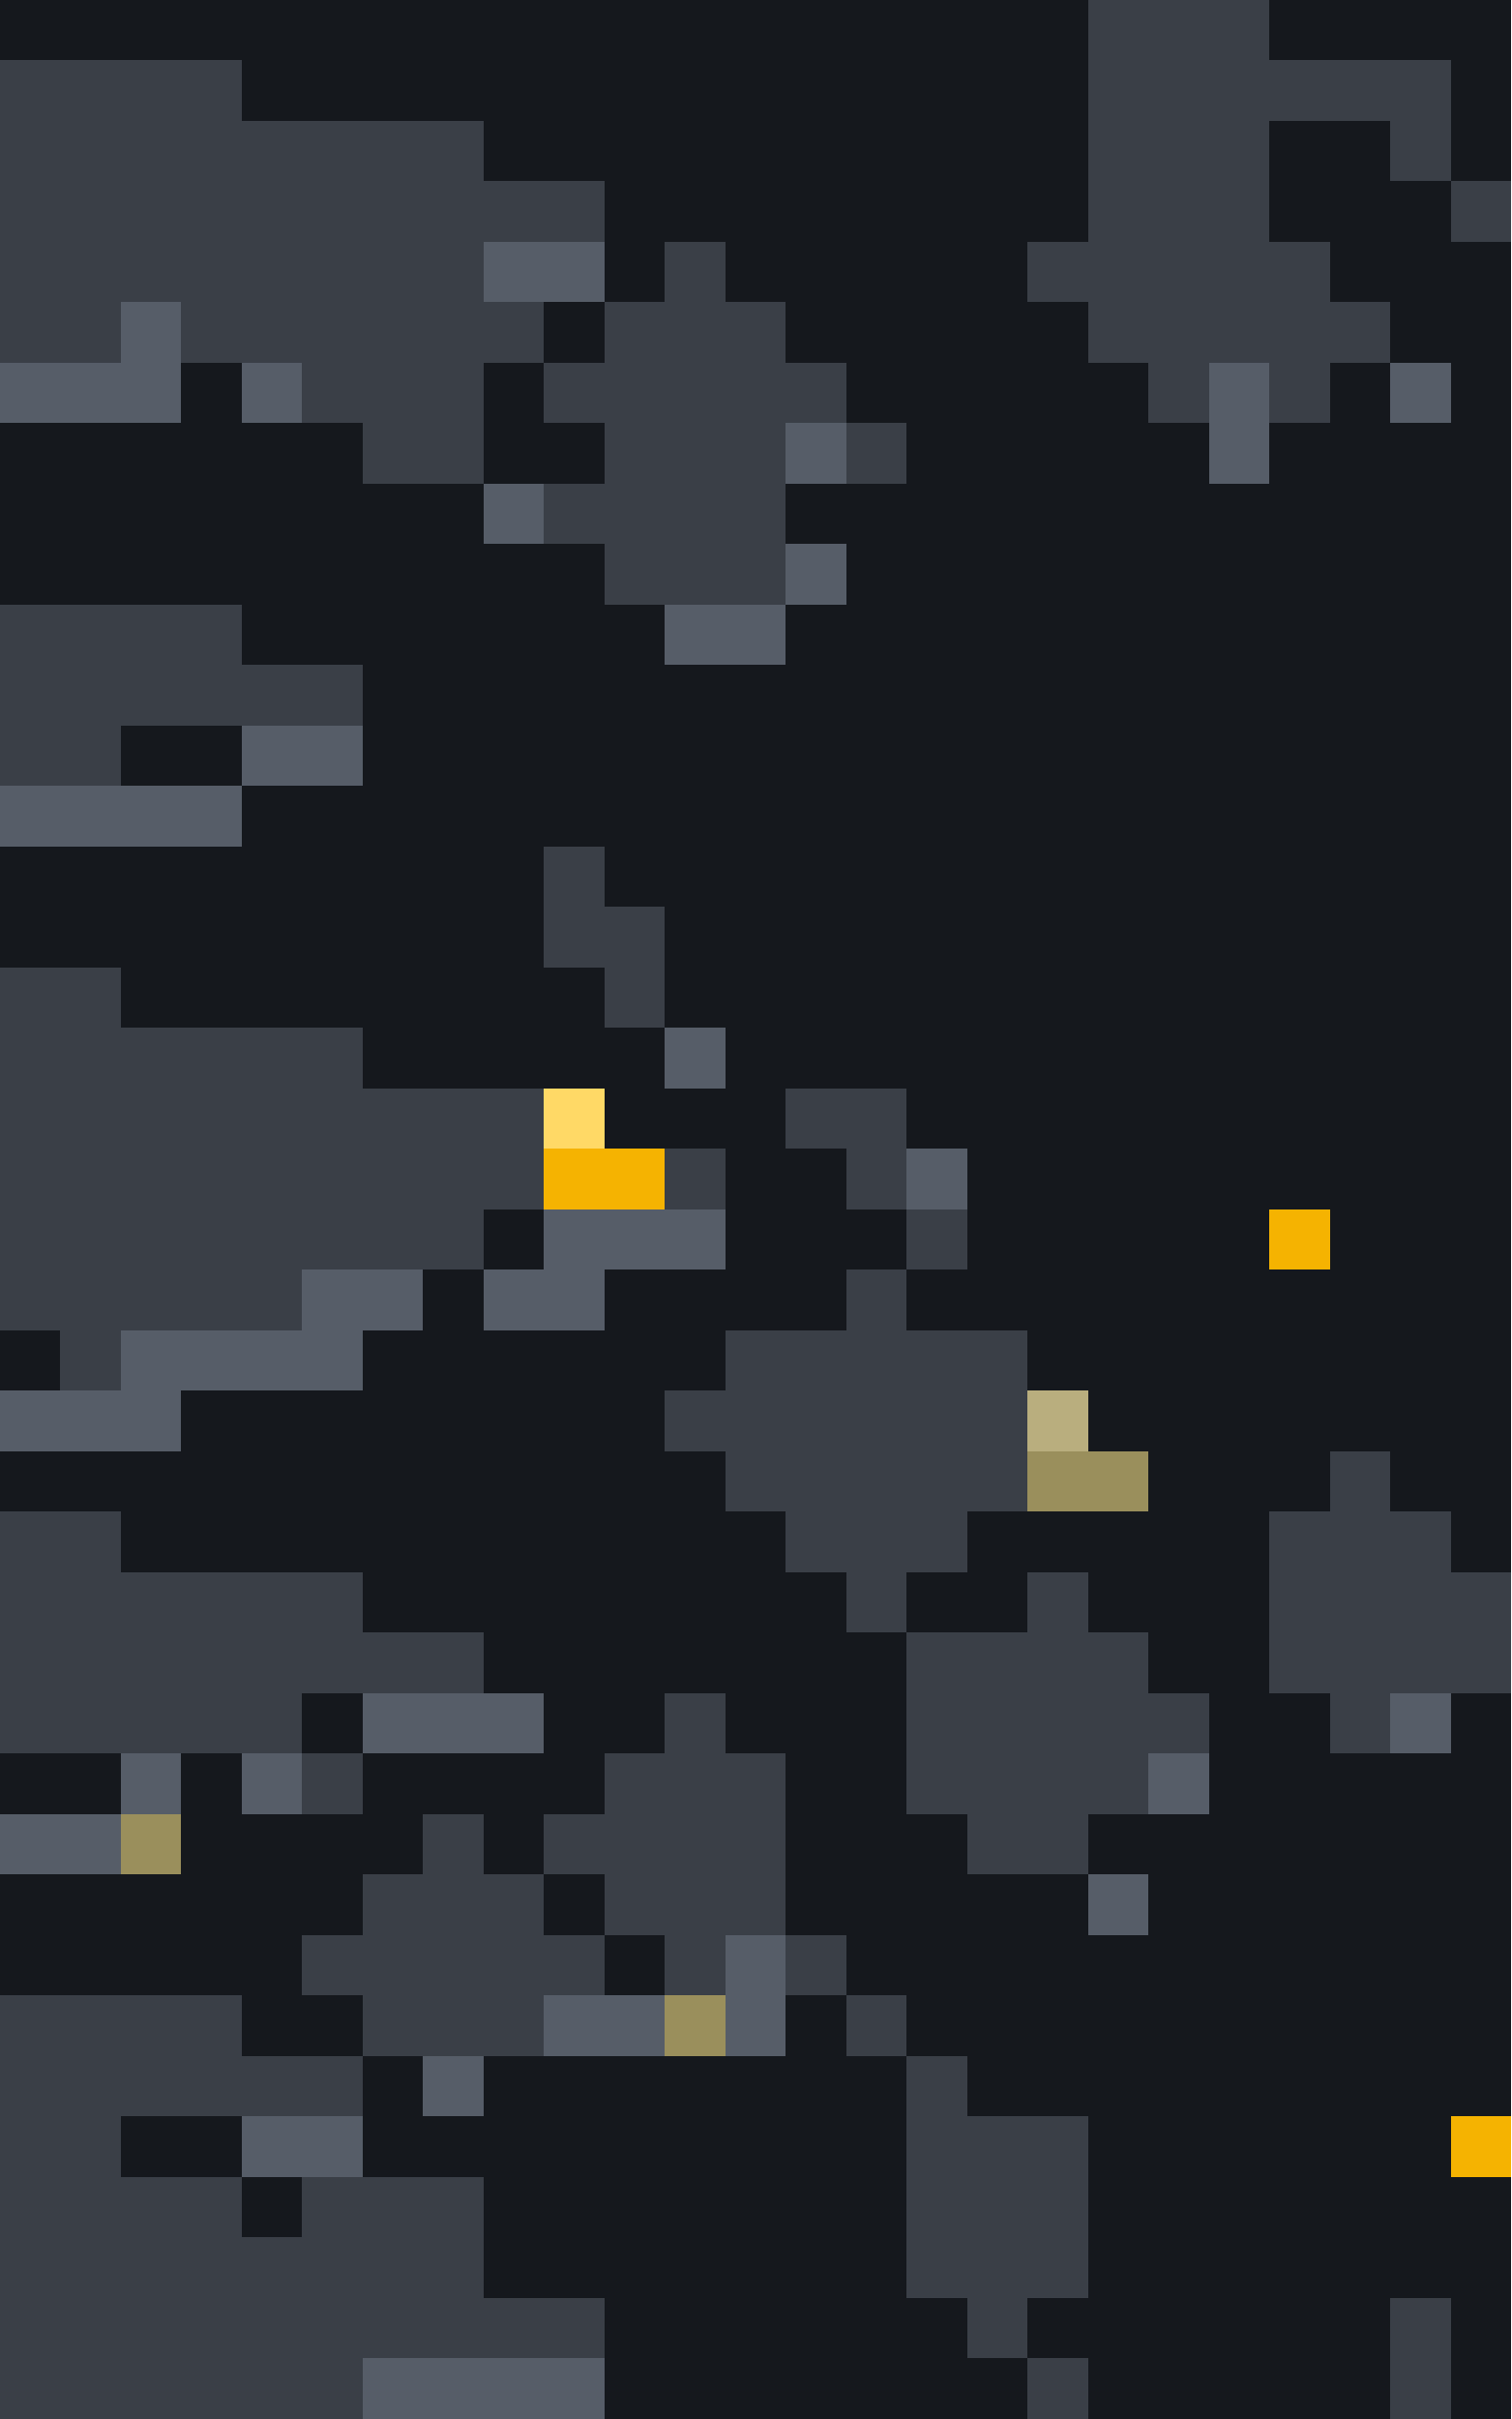
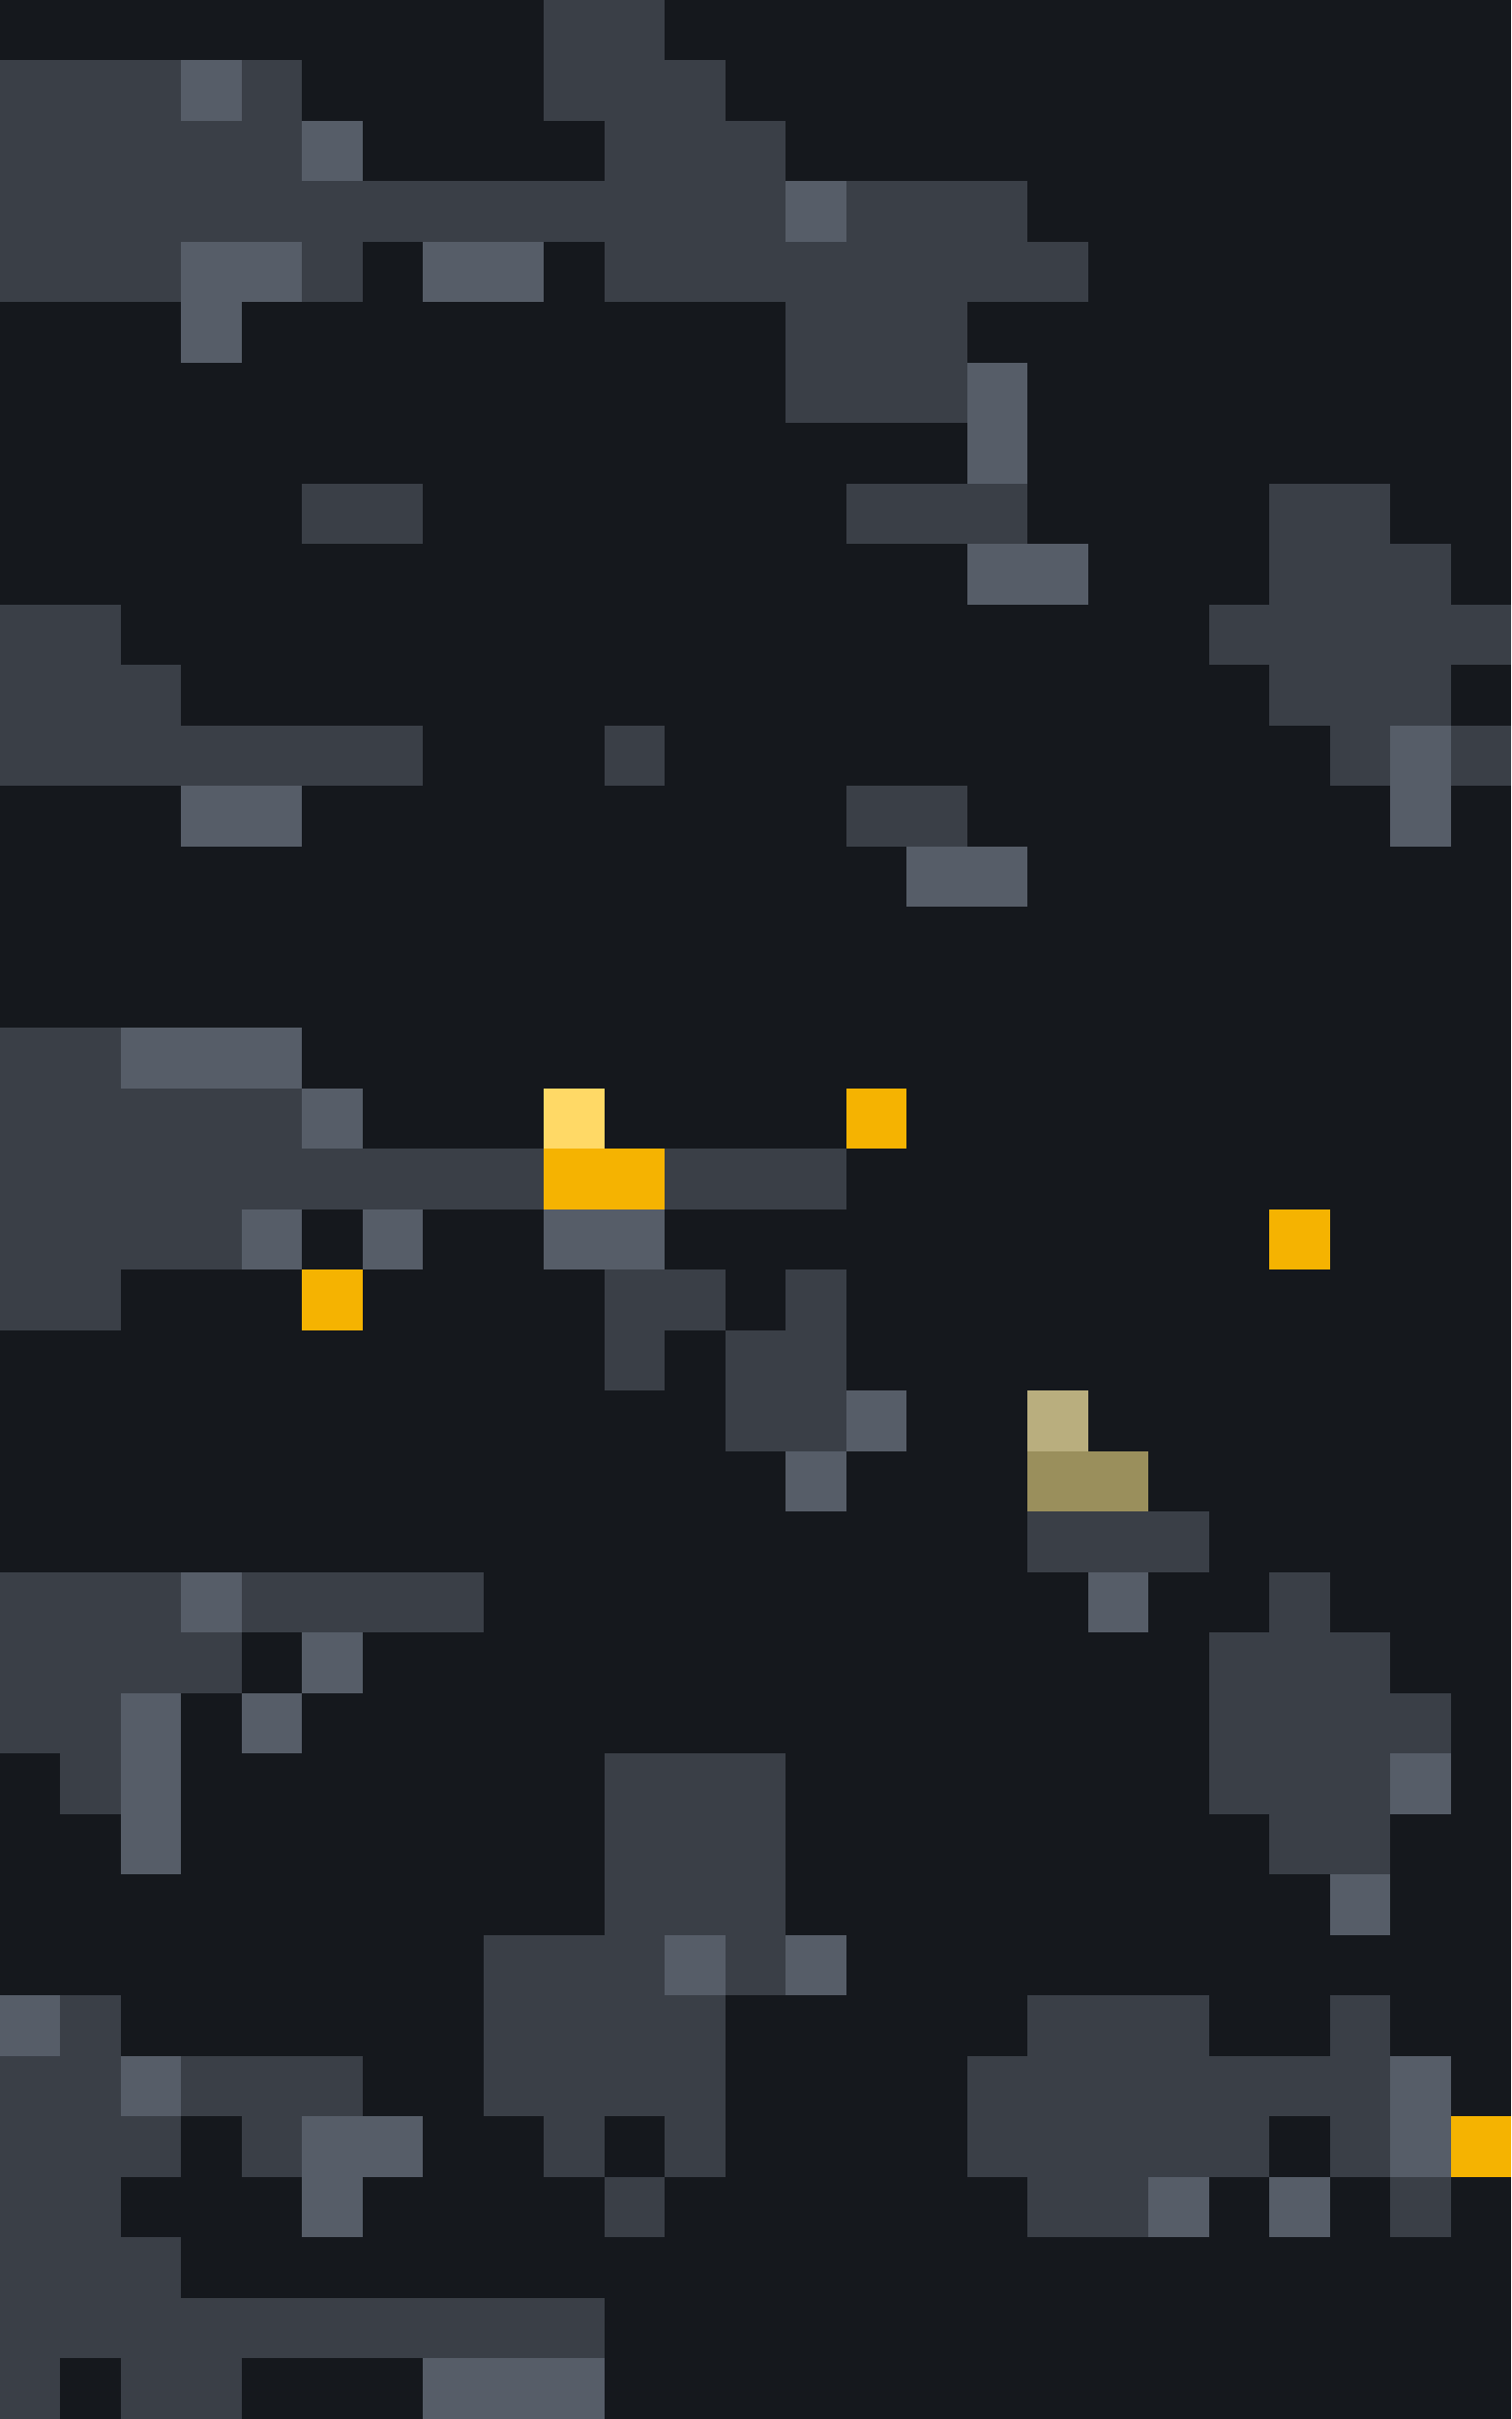
<svg xmlns="http://www.w3.org/2000/svg" width="200" height="320" viewBox="0 0 200 320" shape-rendering="crispEdges" role="img" aria-hidden="true">
  <rect x="0" y="0" width="200" height="320" fill="#15181d" />
-   <rect x="144" y="0" width="24" height="8" fill="#3a3f47" />
-   <rect x="0" y="8" width="32" height="8" fill="#3a3f47" />
-   <rect x="144" y="8" width="48" height="8" fill="#3a3f47" />
-   <rect x="0" y="16" width="64" height="8" fill="#3a3f47" />
-   <rect x="144" y="16" width="24" height="8" fill="#3a3f47" />
-   <rect x="184" y="16" width="8" height="8" fill="#3a3f47" />
-   <rect x="0" y="24" width="80" height="8" fill="#3a3f47" />
-   <rect x="144" y="24" width="24" height="8" fill="#3a3f47" />
-   <rect x="192" y="24" width="8" height="8" fill="#3a3f47" />
-   <rect x="0" y="32" width="64" height="8" fill="#3a3f47" />
-   <rect x="64" y="32" width="16" height="8" fill="#565d68" />
-   <rect x="88" y="32" width="8" height="8" fill="#3a3f47" />
-   <rect x="136" y="32" width="40" height="8" fill="#3a3f47" />
-   <rect x="0" y="40" width="16" height="8" fill="#3a3f47" />
-   <rect x="16" y="40" width="8" height="8" fill="#565d68" />
-   <rect x="24" y="40" width="48" height="8" fill="#3a3f47" />
-   <rect x="80" y="40" width="24" height="8" fill="#3a3f47" />
-   <rect x="144" y="40" width="40" height="8" fill="#3a3f47" />
-   <rect x="0" y="48" width="24" height="8" fill="#565d68" />
-   <rect x="32" y="48" width="8" height="8" fill="#565d68" />
-   <rect x="40" y="48" width="24" height="8" fill="#3a3f47" />
-   <rect x="72" y="48" width="40" height="8" fill="#3a3f47" />
-   <rect x="152" y="48" width="8" height="8" fill="#3a3f47" />
-   <rect x="160" y="48" width="8" height="8" fill="#565d68" />
-   <rect x="168" y="48" width="8" height="8" fill="#3a3f47" />
-   <rect x="184" y="48" width="8" height="8" fill="#565d68" />
-   <rect x="48" y="56" width="16" height="8" fill="#3a3f47" />
-   <rect x="80" y="56" width="24" height="8" fill="#3a3f47" />
-   <rect x="104" y="56" width="8" height="8" fill="#565d68" />
-   <rect x="112" y="56" width="8" height="8" fill="#3a3f47" />
-   <rect x="160" y="56" width="8" height="8" fill="#565d68" />
-   <rect x="64" y="64" width="8" height="8" fill="#565d68" />
-   <rect x="72" y="64" width="32" height="8" fill="#3a3f47" />
-   <rect x="80" y="72" width="24" height="8" fill="#3a3f47" />
-   <rect x="104" y="72" width="8" height="8" fill="#565d68" />
-   <rect x="0" y="80" width="32" height="8" fill="#3a3f47" />
-   <rect x="88" y="80" width="16" height="8" fill="#565d68" />
-   <rect x="0" y="88" width="48" height="8" fill="#3a3f47" />
-   <rect x="0" y="96" width="16" height="8" fill="#3a3f47" />
-   <rect x="32" y="96" width="16" height="8" fill="#565d68" />
-   <rect x="0" y="104" width="32" height="8" fill="#565d68" />
-   <rect x="72" y="112" width="8" height="8" fill="#3a3f47" />
-   <rect x="72" y="120" width="16" height="8" fill="#3a3f47" />
-   <rect x="0" y="128" width="16" height="8" fill="#3a3f47" />
-   <rect x="80" y="128" width="8" height="8" fill="#3a3f47" />
-   <rect x="0" y="136" width="48" height="8" fill="#3a3f47" />
-   <rect x="88" y="136" width="8" height="8" fill="#565d68" />
-   <rect x="0" y="144" width="72" height="8" fill="#3a3f47" />
+   <rect x="72" y="0" width="16" height="8" fill="#3a3f47" />
+   <rect x="0" y="8" width="24" height="8" fill="#3a3f47" />
+   <rect x="24" y="8" width="8" height="8" fill="#565d68" />
+   <rect x="32" y="8" width="8" height="8" fill="#3a3f47" />
+   <rect x="72" y="8" width="24" height="8" fill="#3a3f47" />
+   <rect x="0" y="16" width="40" height="8" fill="#3a3f47" />
+   <rect x="40" y="16" width="8" height="8" fill="#565d68" />
+   <rect x="80" y="16" width="24" height="8" fill="#3a3f47" />
+   <rect x="0" y="24" width="104" height="8" fill="#3a3f47" />
+   <rect x="104" y="24" width="8" height="8" fill="#565d68" />
+   <rect x="112" y="24" width="24" height="8" fill="#3a3f47" />
+   <rect x="0" y="32" width="24" height="8" fill="#3a3f47" />
+   <rect x="24" y="32" width="16" height="8" fill="#565d68" />
+   <rect x="40" y="32" width="8" height="8" fill="#3a3f47" />
+   <rect x="56" y="32" width="16" height="8" fill="#565d68" />
+   <rect x="80" y="32" width="64" height="8" fill="#3a3f47" />
+   <rect x="24" y="40" width="8" height="8" fill="#565d68" />
+   <rect x="104" y="40" width="24" height="8" fill="#3a3f47" />
+   <rect x="104" y="48" width="24" height="8" fill="#3a3f47" />
+   <rect x="128" y="48" width="8" height="8" fill="#565d68" />
+   <rect x="128" y="56" width="8" height="8" fill="#565d68" />
+   <rect x="40" y="64" width="16" height="8" fill="#3a3f47" />
+   <rect x="112" y="64" width="24" height="8" fill="#3a3f47" />
+   <rect x="168" y="64" width="16" height="8" fill="#3a3f47" />
+   <rect x="128" y="72" width="16" height="8" fill="#565d68" />
+   <rect x="168" y="72" width="24" height="8" fill="#3a3f47" />
+   <rect x="0" y="80" width="16" height="8" fill="#3a3f47" />
+   <rect x="160" y="80" width="40" height="8" fill="#3a3f47" />
+   <rect x="0" y="88" width="24" height="8" fill="#3a3f47" />
+   <rect x="168" y="88" width="24" height="8" fill="#3a3f47" />
+   <rect x="0" y="96" width="56" height="8" fill="#3a3f47" />
+   <rect x="80" y="96" width="8" height="8" fill="#3a3f47" />
+   <rect x="176" y="96" width="8" height="8" fill="#3a3f47" />
+   <rect x="184" y="96" width="8" height="8" fill="#565d68" />
+   <rect x="192" y="96" width="8" height="8" fill="#3a3f47" />
+   <rect x="24" y="104" width="16" height="8" fill="#565d68" />
+   <rect x="112" y="104" width="16" height="8" fill="#3a3f47" />
+   <rect x="184" y="104" width="8" height="8" fill="#565d68" />
+   <rect x="120" y="112" width="16" height="8" fill="#565d68" />
+   <rect x="0" y="136" width="16" height="8" fill="#3a3f47" />
+   <rect x="16" y="136" width="24" height="8" fill="#565d68" />
+   <rect x="0" y="144" width="40" height="8" fill="#3a3f47" />
+   <rect x="40" y="144" width="8" height="8" fill="#565d68" />
  <rect x="72" y="144" width="8" height="8" fill="#ffd966" />
-   <rect x="104" y="144" width="16" height="8" fill="#3a3f47" />
+   <rect x="112" y="144" width="8" height="8" fill="#f5b301" />
  <rect x="0" y="152" width="72" height="8" fill="#3a3f47" />
  <rect x="72" y="152" width="16" height="8" fill="#f5b301" />
-   <rect x="88" y="152" width="8" height="8" fill="#3a3f47" />
-   <rect x="112" y="152" width="8" height="8" fill="#3a3f47" />
-   <rect x="120" y="152" width="8" height="8" fill="#565d68" />
-   <rect x="0" y="160" width="64" height="8" fill="#3a3f47" />
-   <rect x="72" y="160" width="24" height="8" fill="#565d68" />
-   <rect x="120" y="160" width="8" height="8" fill="#3a3f47" />
+   <rect x="88" y="152" width="24" height="8" fill="#3a3f47" />
+   <rect x="0" y="160" width="32" height="8" fill="#3a3f47" />
+   <rect x="32" y="160" width="8" height="8" fill="#565d68" />
+   <rect x="48" y="160" width="8" height="8" fill="#565d68" />
+   <rect x="72" y="160" width="16" height="8" fill="#565d68" />
  <rect x="168" y="160" width="8" height="8" fill="#f5b301" />
-   <rect x="0" y="168" width="40" height="8" fill="#3a3f47" />
-   <rect x="40" y="168" width="16" height="8" fill="#565d68" />
-   <rect x="64" y="168" width="16" height="8" fill="#565d68" />
-   <rect x="112" y="168" width="8" height="8" fill="#3a3f47" />
-   <rect x="8" y="176" width="8" height="8" fill="#3a3f47" />
-   <rect x="16" y="176" width="32" height="8" fill="#565d68" />
-   <rect x="96" y="176" width="40" height="8" fill="#3a3f47" />
-   <rect x="0" y="184" width="24" height="8" fill="#565d68" />
-   <rect x="88" y="184" width="48" height="8" fill="#3a3f47" />
+   <rect x="0" y="168" width="16" height="8" fill="#3a3f47" />
+   <rect x="40" y="168" width="8" height="8" fill="#f5b301" />
+   <rect x="80" y="168" width="16" height="8" fill="#3a3f47" />
+   <rect x="104" y="168" width="8" height="8" fill="#3a3f47" />
+   <rect x="80" y="176" width="8" height="8" fill="#3a3f47" />
+   <rect x="96" y="176" width="16" height="8" fill="#3a3f47" />
+   <rect x="96" y="184" width="16" height="8" fill="#3a3f47" />
+   <rect x="112" y="184" width="8" height="8" fill="#565d68" />
  <rect x="136" y="184" width="8" height="8" fill="#b9ae7e" />
-   <rect x="96" y="192" width="40" height="8" fill="#3a3f47" />
+   <rect x="104" y="192" width="8" height="8" fill="#565d68" />
  <rect x="136" y="192" width="16" height="8" fill="#9a8f5c" />
-   <rect x="176" y="192" width="8" height="8" fill="#3a3f47" />
-   <rect x="0" y="200" width="16" height="8" fill="#3a3f47" />
-   <rect x="104" y="200" width="24" height="8" fill="#3a3f47" />
-   <rect x="168" y="200" width="24" height="8" fill="#3a3f47" />
-   <rect x="0" y="208" width="48" height="8" fill="#3a3f47" />
-   <rect x="112" y="208" width="8" height="8" fill="#3a3f47" />
-   <rect x="136" y="208" width="8" height="8" fill="#3a3f47" />
-   <rect x="168" y="208" width="32" height="8" fill="#3a3f47" />
-   <rect x="0" y="216" width="64" height="8" fill="#3a3f47" />
-   <rect x="120" y="216" width="32" height="8" fill="#3a3f47" />
-   <rect x="168" y="216" width="32" height="8" fill="#3a3f47" />
-   <rect x="0" y="224" width="40" height="8" fill="#3a3f47" />
-   <rect x="48" y="224" width="24" height="8" fill="#565d68" />
-   <rect x="88" y="224" width="8" height="8" fill="#3a3f47" />
-   <rect x="120" y="224" width="40" height="8" fill="#3a3f47" />
-   <rect x="176" y="224" width="8" height="8" fill="#3a3f47" />
-   <rect x="184" y="224" width="8" height="8" fill="#565d68" />
+   <rect x="136" y="200" width="24" height="8" fill="#3a3f47" />
+   <rect x="0" y="208" width="24" height="8" fill="#3a3f47" />
+   <rect x="24" y="208" width="8" height="8" fill="#565d68" />
+   <rect x="32" y="208" width="32" height="8" fill="#3a3f47" />
+   <rect x="144" y="208" width="8" height="8" fill="#565d68" />
+   <rect x="168" y="208" width="8" height="8" fill="#3a3f47" />
+   <rect x="0" y="216" width="32" height="8" fill="#3a3f47" />
+   <rect x="40" y="216" width="8" height="8" fill="#565d68" />
+   <rect x="160" y="216" width="24" height="8" fill="#3a3f47" />
+   <rect x="0" y="224" width="16" height="8" fill="#3a3f47" />
+   <rect x="16" y="224" width="8" height="8" fill="#565d68" />
+   <rect x="32" y="224" width="8" height="8" fill="#565d68" />
+   <rect x="160" y="224" width="32" height="8" fill="#3a3f47" />
+   <rect x="8" y="232" width="8" height="8" fill="#3a3f47" />
  <rect x="16" y="232" width="8" height="8" fill="#565d68" />
-   <rect x="32" y="232" width="8" height="8" fill="#565d68" />
-   <rect x="40" y="232" width="8" height="8" fill="#3a3f47" />
  <rect x="80" y="232" width="24" height="8" fill="#3a3f47" />
-   <rect x="120" y="232" width="32" height="8" fill="#3a3f47" />
-   <rect x="152" y="232" width="8" height="8" fill="#565d68" />
-   <rect x="0" y="240" width="16" height="8" fill="#565d68" />
-   <rect x="16" y="240" width="8" height="8" fill="#9a8f5c" />
-   <rect x="56" y="240" width="8" height="8" fill="#3a3f47" />
-   <rect x="72" y="240" width="32" height="8" fill="#3a3f47" />
-   <rect x="128" y="240" width="16" height="8" fill="#3a3f47" />
-   <rect x="48" y="248" width="24" height="8" fill="#3a3f47" />
+   <rect x="160" y="232" width="24" height="8" fill="#3a3f47" />
+   <rect x="184" y="232" width="8" height="8" fill="#565d68" />
+   <rect x="16" y="240" width="8" height="8" fill="#565d68" />
+   <rect x="80" y="240" width="24" height="8" fill="#3a3f47" />
+   <rect x="168" y="240" width="16" height="8" fill="#3a3f47" />
  <rect x="80" y="248" width="24" height="8" fill="#3a3f47" />
-   <rect x="144" y="248" width="8" height="8" fill="#565d68" />
-   <rect x="40" y="256" width="40" height="8" fill="#3a3f47" />
-   <rect x="88" y="256" width="8" height="8" fill="#3a3f47" />
-   <rect x="96" y="256" width="8" height="8" fill="#565d68" />
-   <rect x="104" y="256" width="8" height="8" fill="#3a3f47" />
-   <rect x="0" y="264" width="32" height="8" fill="#3a3f47" />
-   <rect x="48" y="264" width="24" height="8" fill="#3a3f47" />
-   <rect x="72" y="264" width="16" height="8" fill="#565d68" />
-   <rect x="88" y="264" width="8" height="8" fill="#9a8f5c" />
-   <rect x="96" y="264" width="8" height="8" fill="#565d68" />
-   <rect x="112" y="264" width="8" height="8" fill="#3a3f47" />
-   <rect x="0" y="272" width="48" height="8" fill="#3a3f47" />
-   <rect x="56" y="272" width="8" height="8" fill="#565d68" />
-   <rect x="120" y="272" width="8" height="8" fill="#3a3f47" />
-   <rect x="0" y="280" width="16" height="8" fill="#3a3f47" />
-   <rect x="32" y="280" width="16" height="8" fill="#565d68" />
-   <rect x="120" y="280" width="24" height="8" fill="#3a3f47" />
+   <rect x="176" y="248" width="8" height="8" fill="#565d68" />
+   <rect x="64" y="256" width="24" height="8" fill="#3a3f47" />
+   <rect x="88" y="256" width="8" height="8" fill="#565d68" />
+   <rect x="96" y="256" width="8" height="8" fill="#3a3f47" />
+   <rect x="104" y="256" width="8" height="8" fill="#565d68" />
+   <rect x="0" y="264" width="8" height="8" fill="#565d68" />
+   <rect x="8" y="264" width="8" height="8" fill="#3a3f47" />
+   <rect x="64" y="264" width="32" height="8" fill="#3a3f47" />
+   <rect x="136" y="264" width="24" height="8" fill="#3a3f47" />
+   <rect x="176" y="264" width="8" height="8" fill="#3a3f47" />
+   <rect x="0" y="272" width="16" height="8" fill="#3a3f47" />
+   <rect x="16" y="272" width="8" height="8" fill="#565d68" />
+   <rect x="24" y="272" width="24" height="8" fill="#3a3f47" />
+   <rect x="64" y="272" width="32" height="8" fill="#3a3f47" />
+   <rect x="128" y="272" width="56" height="8" fill="#3a3f47" />
+   <rect x="184" y="272" width="8" height="8" fill="#565d68" />
+   <rect x="0" y="280" width="24" height="8" fill="#3a3f47" />
+   <rect x="32" y="280" width="8" height="8" fill="#3a3f47" />
+   <rect x="40" y="280" width="16" height="8" fill="#565d68" />
+   <rect x="72" y="280" width="8" height="8" fill="#3a3f47" />
+   <rect x="88" y="280" width="8" height="8" fill="#3a3f47" />
+   <rect x="128" y="280" width="40" height="8" fill="#3a3f47" />
+   <rect x="176" y="280" width="8" height="8" fill="#3a3f47" />
+   <rect x="184" y="280" width="8" height="8" fill="#565d68" />
  <rect x="192" y="280" width="8" height="8" fill="#f5b301" />
-   <rect x="0" y="288" width="32" height="8" fill="#3a3f47" />
-   <rect x="40" y="288" width="24" height="8" fill="#3a3f47" />
-   <rect x="120" y="288" width="24" height="8" fill="#3a3f47" />
-   <rect x="0" y="296" width="64" height="8" fill="#3a3f47" />
-   <rect x="120" y="296" width="24" height="8" fill="#3a3f47" />
+   <rect x="0" y="288" width="16" height="8" fill="#3a3f47" />
+   <rect x="40" y="288" width="8" height="8" fill="#565d68" />
+   <rect x="80" y="288" width="8" height="8" fill="#3a3f47" />
+   <rect x="136" y="288" width="16" height="8" fill="#3a3f47" />
+   <rect x="152" y="288" width="8" height="8" fill="#565d68" />
+   <rect x="168" y="288" width="8" height="8" fill="#565d68" />
+   <rect x="184" y="288" width="8" height="8" fill="#3a3f47" />
+   <rect x="0" y="296" width="24" height="8" fill="#3a3f47" />
  <rect x="0" y="304" width="80" height="8" fill="#3a3f47" />
-   <rect x="128" y="304" width="8" height="8" fill="#3a3f47" />
-   <rect x="184" y="304" width="8" height="8" fill="#3a3f47" />
-   <rect x="0" y="312" width="48" height="8" fill="#3a3f47" />
-   <rect x="48" y="312" width="32" height="8" fill="#565d68" />
-   <rect x="136" y="312" width="8" height="8" fill="#3a3f47" />
-   <rect x="184" y="312" width="8" height="8" fill="#3a3f47" />
+   <rect x="0" y="312" width="8" height="8" fill="#3a3f47" />
+   <rect x="16" y="312" width="16" height="8" fill="#3a3f47" />
+   <rect x="56" y="312" width="24" height="8" fill="#565d68" />
</svg>
